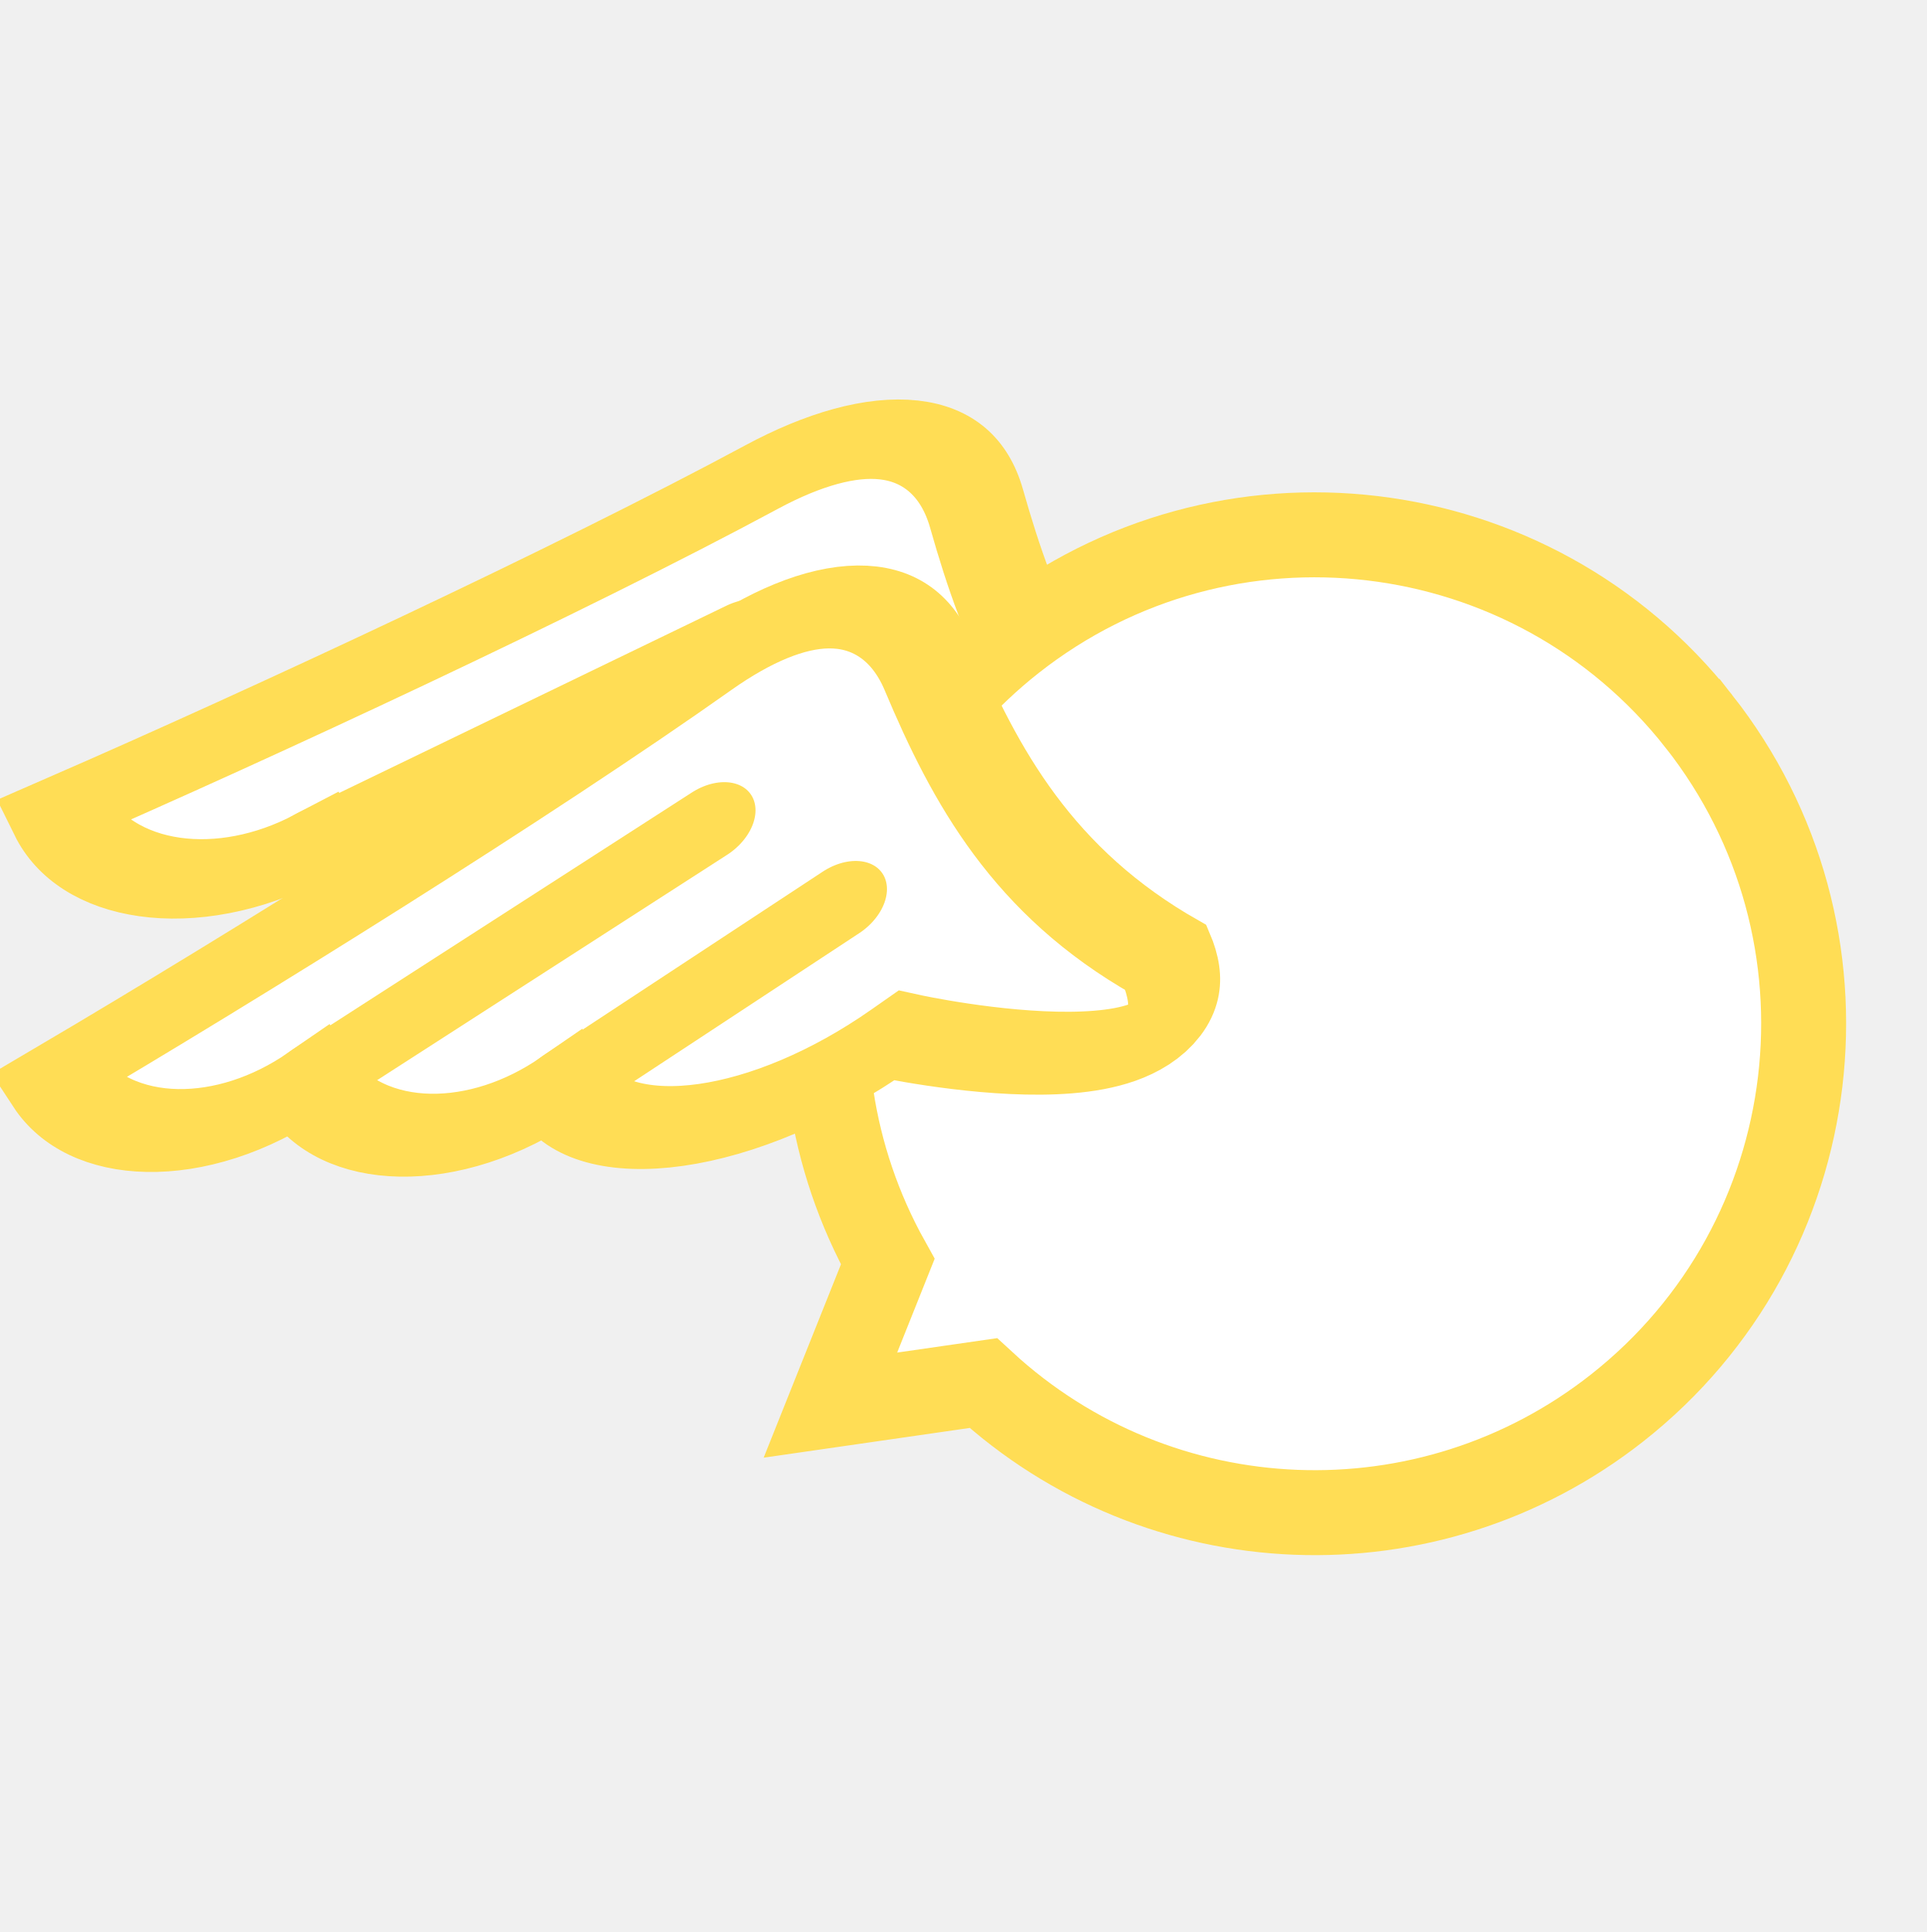
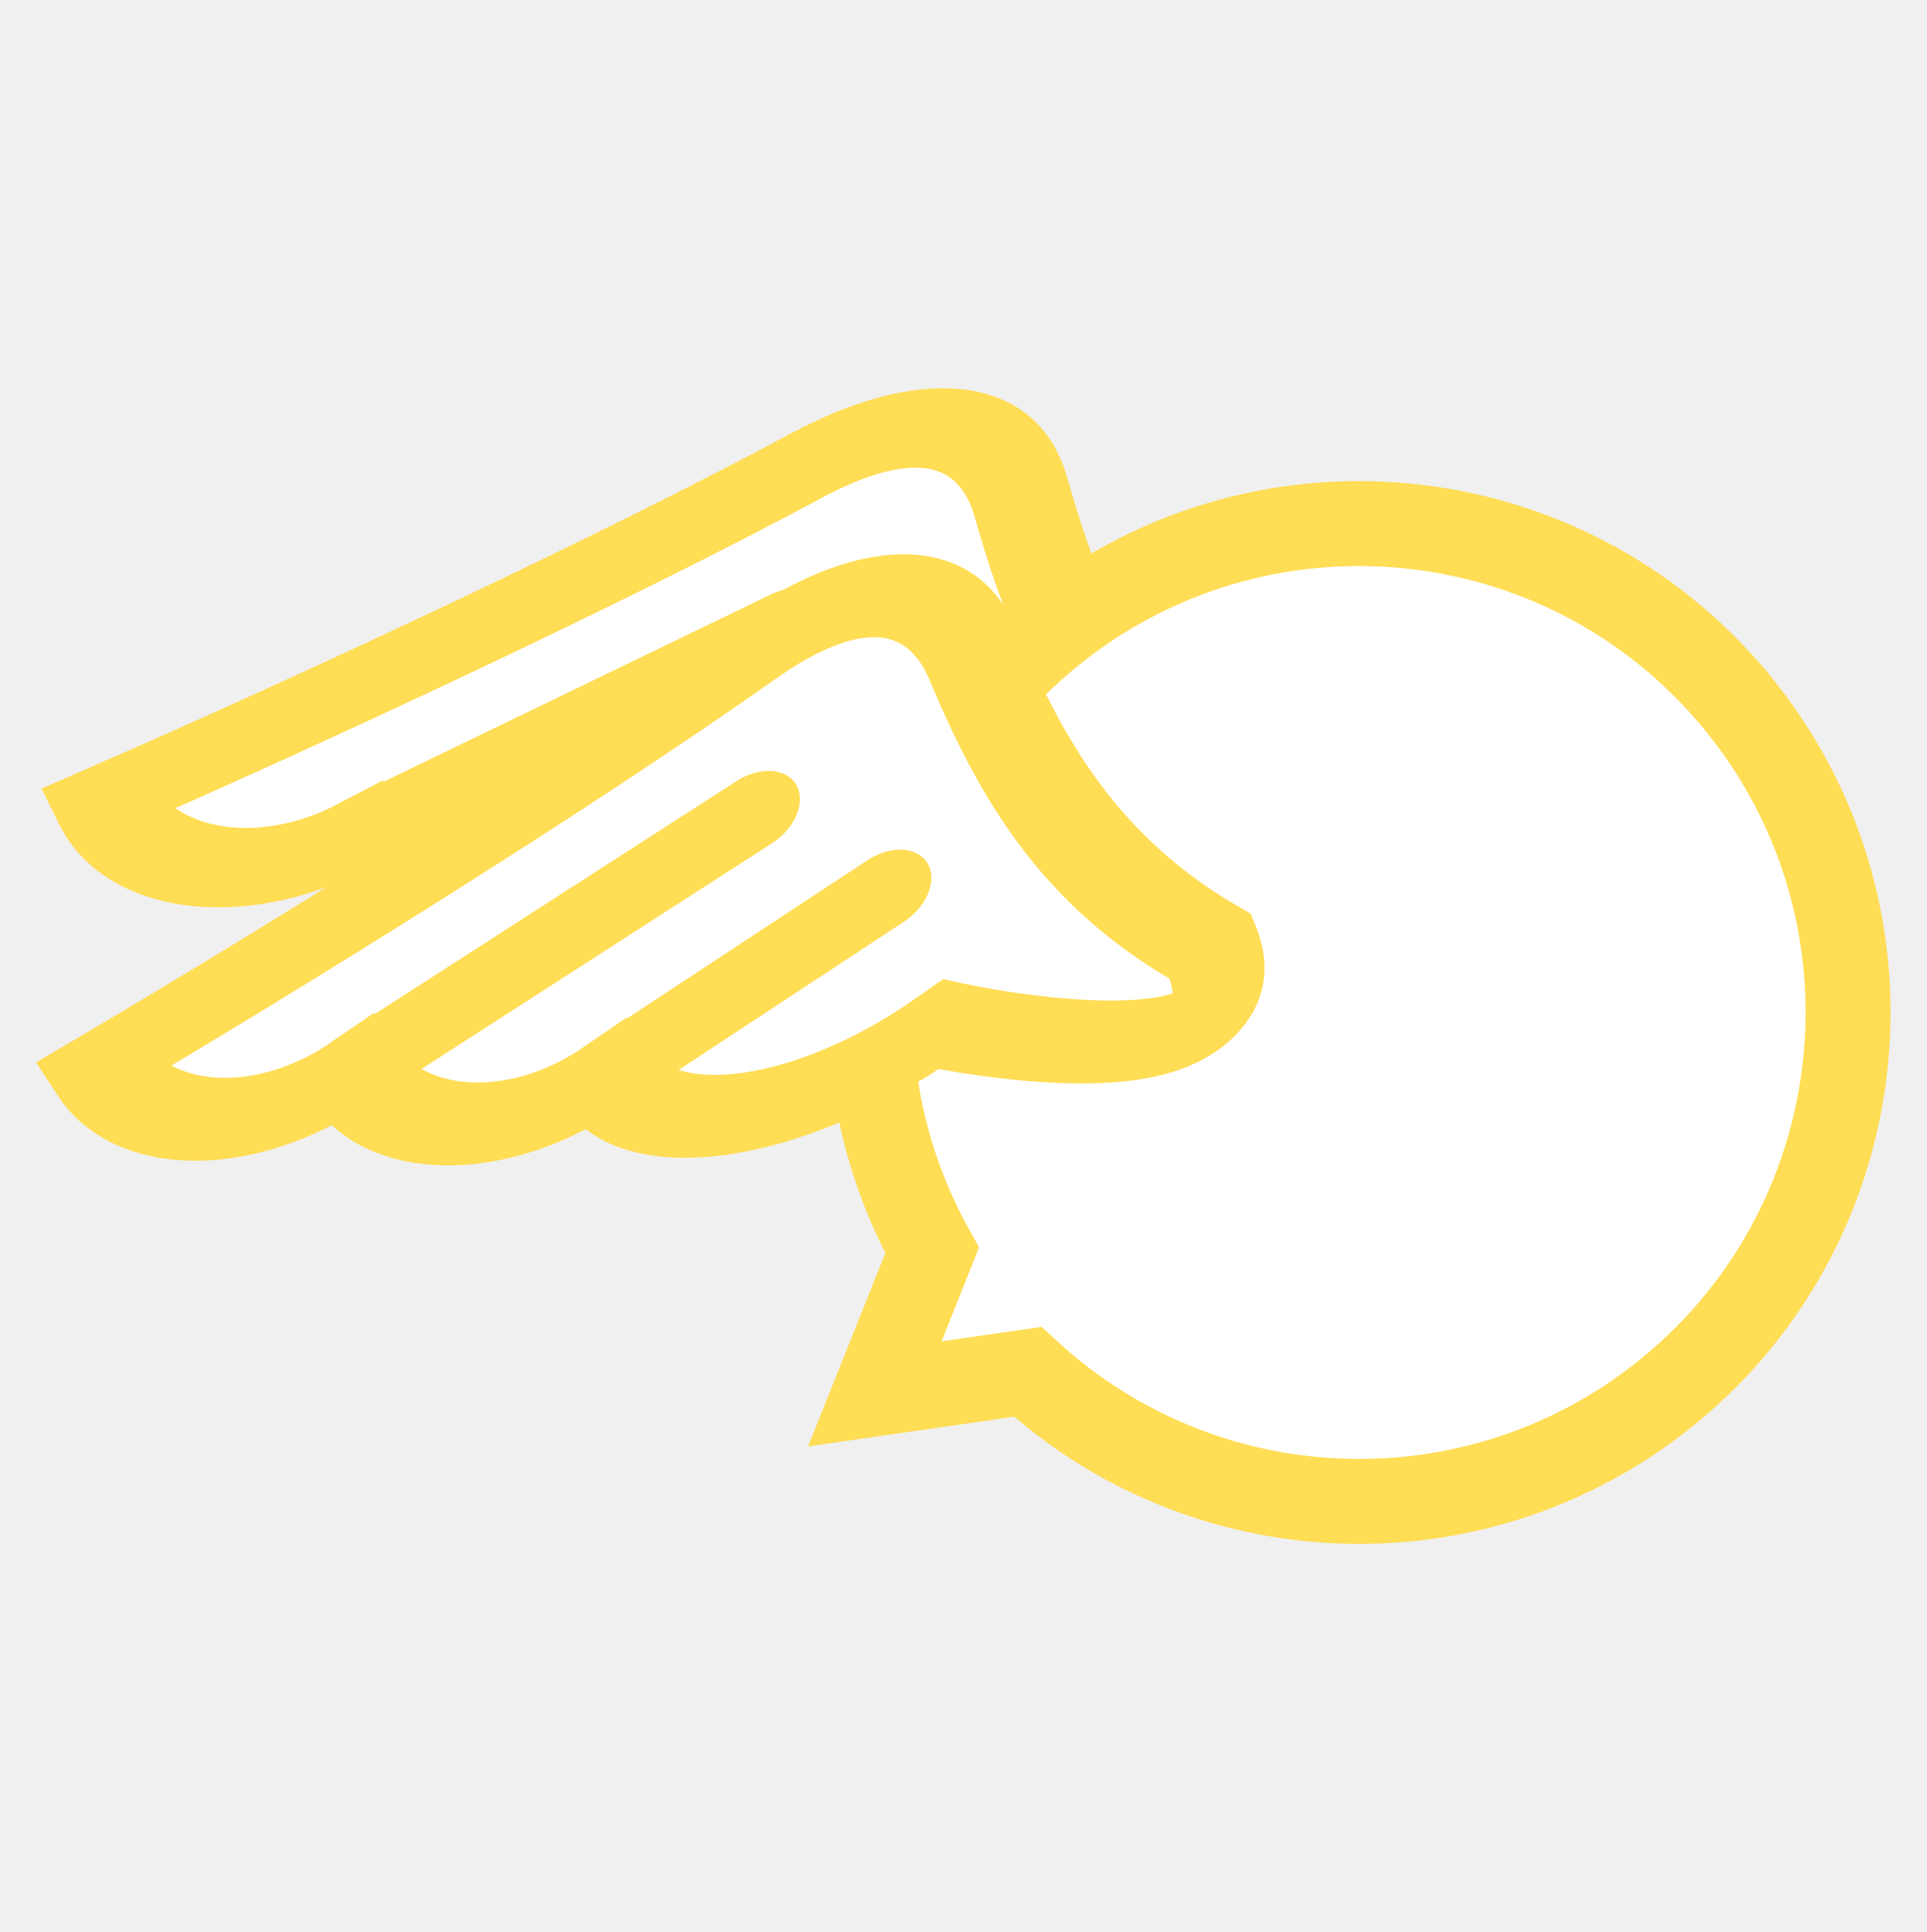
<svg xmlns="http://www.w3.org/2000/svg" version="1.1" x="0px" y="0px" viewBox="0 0 181.4 181.9" style="enable-background:new 0 0 181.4 181.9;" xml:space="preserve" id="svg5">
  <defs id="defs5" />
  <style type="text/css" id="style1">
	.st0{fill:url(#SVGID_1_);}
	.st1{fill:#F094BE;}
	.st2{fill:#4D3F92;}
	.st3{fill:#FFFFFF;}
</style>
-   <g id="g1-7" transform="matrix(1.679242,-0.6733909,0.4456819,1.196639,-22.5039,65.35206)" style="stroke-width:5.264;stroke-dasharray:none;stroke:#ffdd55;stroke-opacity:1">
-     <g id="g7-0" transform="matrix(0.9920759,-0.143497,0.07157376,0.9976347,-3.869932,2.963841)" style="stroke-width:5.264;stroke-dasharray:none;stroke:#ffdd55;stroke-opacity:1">
-       <path style="font-variation-settings:normal;fill:#ffffff;fill-opacity:1;stroke:#ffdd55;stroke-width:5.264;stroke-linecap:square;stroke-linejoin:miter;stroke-miterlimit:4;stroke-dasharray:none;stroke-dashoffset:0;stroke-opacity:1" d="m 15.298,15.516 a 10.875,10.875 45 0 0 10.875,10.875 10.875,10.875 45 0 0 10.875,10.875 h 0 c 0,6.006 7.079,11.042 15.81,10.955 0.107,-0.001 0.214,-0.002 0.32,-0.003 0,0 12.476,18.447 13.96,6.555 C 63.5,44.637 63.993,35.781 65.122,27.122 65.955,20.731 61.94,17.605 55.81,17.701 44.479,17.88 26.842,16.691 15.298,15.516 Z" id="path3-6-2-9" />
-       <path style="fill:#000000;stroke:#ffdd55;stroke-width:5.264;stroke-linecap:round;stroke-dasharray:none;stroke-opacity:1" d="m 26.408,26.389 24.671,1.136" id="path1-3" />
-       <path style="fill:#000000;stroke:#ffdd55;stroke-width:5.264;stroke-linecap:round;stroke-dasharray:none;stroke-opacity:1" d="m 37.233,37.258 17.325,0.557" id="path1-6-6" />
+   <g id="g2" transform="translate(4.182454,-1.058353)">
+     <g id="g1-7" transform="matrix(1.679242,-0.6733909,0.4456819,1.196639,-22.5039,65.35206)" style="stroke:#ffdd55;stroke-width:5.264;stroke-dasharray:none;stroke-opacity:1">
+       <g id="g7-0" transform="matrix(0.9920759,-0.143497,0.07157376,0.9976347,-3.869932,2.963841)" style="stroke:#ffdd55;stroke-width:5.264;stroke-dasharray:none;stroke-opacity:1">
+         <path style="font-variation-settings:normal;fill:#ffffff;fill-opacity:1;stroke:#ffdd55;stroke-width:5.264;stroke-linecap:square;stroke-linejoin:miter;stroke-miterlimit:4;stroke-dasharray:none;stroke-dashoffset:0;stroke-opacity:1" d="m 15.298,15.516 a 10.875,10.875 45 0 0 10.875,10.875 10.875,10.875 45 0 0 10.875,10.875 h 0 c 0,6.006 7.079,11.042 15.81,10.955 0.107,-0.001 0.214,-0.002 0.32,-0.003 0,0 12.476,18.447 13.96,6.555 C 63.5,44.637 63.993,35.781 65.122,27.122 65.955,20.731 61.94,17.605 55.81,17.701 44.479,17.88 26.842,16.691 15.298,15.516 Z" id="path3-6-2-9" />
+         <path style="fill:#000000;stroke:#ffdd55;stroke-width:5.264;stroke-linecap:round;stroke-dasharray:none;stroke-opacity:1" d="m 26.408,26.389 24.671,1.136" id="path1-3" />
+         <path style="fill:#000000;stroke:#ffdd55;stroke-width:5.264;stroke-linecap:round;stroke-dasharray:none;stroke-opacity:1" d="m 37.233,37.258 17.325,0.557" id="path1-6-6" />
+       </g>
    </g>
-   </g>
-   <path id="path6" style="fill:#ffffff;fill-opacity:1;stroke:#ffdd55;stroke-width:8;stroke-dasharray:none;stroke-opacity:1" d="M 159.983,67.915 A 46.033,46.033 0 0 0 95.34,60.217 46.033,46.033 0 0 0 83.599,118.788 l -5.399,13.506 14.396,-2.077 a 46.033,46.033 0 0 0 59.69,2.341 46.033,46.033 0 0 0 7.698,-64.643 z" />
-   <g id="g1" transform="matrix(1.585065,-0.8722835,0.5876668,1.133677,-24.06442,93.90761)" style="stroke-width:5.264;stroke-dasharray:none;stroke:#ffdd55;stroke-opacity:1">
-     <g id="g7" transform="matrix(0.9920759,-0.143497,0.07157376,0.9976347,-3.869932,2.963841)" style="stroke-width:5.264;stroke-dasharray:none;stroke:#ffdd55;stroke-opacity:1">
-       <path style="font-variation-settings:normal;fill:#ffffff;fill-opacity:1;stroke:#ffdd55;stroke-width:5.264;stroke-linecap:square;stroke-linejoin:miter;stroke-miterlimit:4;stroke-dasharray:none;stroke-dashoffset:0;stroke-opacity:1" d="m 15.298,15.516 a 10.875,10.875 45 0 0 10.875,10.875 10.875,10.875 45 0 0 10.875,10.875 h 0 c 0,6.006 7.079,11.042 15.81,10.955 0.107,-0.001 0.214,-0.002 0.32,-0.003 0,0 12.476,18.447 13.96,6.555 C 63.5,44.637 63.993,35.781 65.122,27.122 65.955,20.731 61.94,17.605 55.81,17.701 44.479,17.88 26.842,16.691 15.298,15.516 Z" id="path3-6-2" />
-       <path style="fill:#000000;stroke:#ffdd55;stroke-width:5.264;stroke-linecap:round;stroke-dasharray:none;stroke-opacity:1" d="m 26.408,26.389 24.671,1.136" id="path1" />
-       <path style="fill:#000000;stroke:#ffdd55;stroke-width:5.264;stroke-linecap:round;stroke-dasharray:none;stroke-opacity:1" d="m 37.233,37.258 17.325,0.557" id="path1-6" />
+     <path id="path6" style="fill:#ffffff;fill-opacity:1;stroke:#ffdd55;stroke-width:8;stroke-dasharray:none;stroke-opacity:1" d="M 159.983,67.915 A 46.033,46.033 0 0 0 95.34,60.217 46.033,46.033 0 0 0 83.599,118.788 l -5.399,13.506 14.396,-2.077 a 46.033,46.033 0 0 0 59.69,2.341 46.033,46.033 0 0 0 7.698,-64.643 z" />
+     <g id="g1" transform="matrix(1.585065,-0.8722835,0.5876668,1.133677,-24.06442,93.90761)" style="stroke:#ffdd55;stroke-width:5.264;stroke-dasharray:none;stroke-opacity:1">
+       <g id="g7" transform="matrix(0.9920759,-0.143497,0.07157376,0.9976347,-3.869932,2.963841)" style="stroke:#ffdd55;stroke-width:5.264;stroke-dasharray:none;stroke-opacity:1">
+         <path style="font-variation-settings:normal;fill:#ffffff;fill-opacity:1;stroke:#ffdd55;stroke-width:5.264;stroke-linecap:square;stroke-linejoin:miter;stroke-miterlimit:4;stroke-dasharray:none;stroke-dashoffset:0;stroke-opacity:1" d="m 15.298,15.516 a 10.875,10.875 45 0 0 10.875,10.875 10.875,10.875 45 0 0 10.875,10.875 h 0 c 0,6.006 7.079,11.042 15.81,10.955 0.107,-0.001 0.214,-0.002 0.32,-0.003 0,0 12.476,18.447 13.96,6.555 C 63.5,44.637 63.993,35.781 65.122,27.122 65.955,20.731 61.94,17.605 55.81,17.701 44.479,17.88 26.842,16.691 15.298,15.516 Z" id="path3-6-2" />
+         <path style="fill:#000000;stroke:#ffdd55;stroke-width:5.264;stroke-linecap:round;stroke-dasharray:none;stroke-opacity:1" d="m 26.408,26.389 24.671,1.136" id="path1" />
+         <path style="fill:#000000;stroke:#ffdd55;stroke-width:5.264;stroke-linecap:round;stroke-dasharray:none;stroke-opacity:1" d="m 37.233,37.258 17.325,0.557" id="path1-6" />
+       </g>
    </g>
  </g>
</svg>
